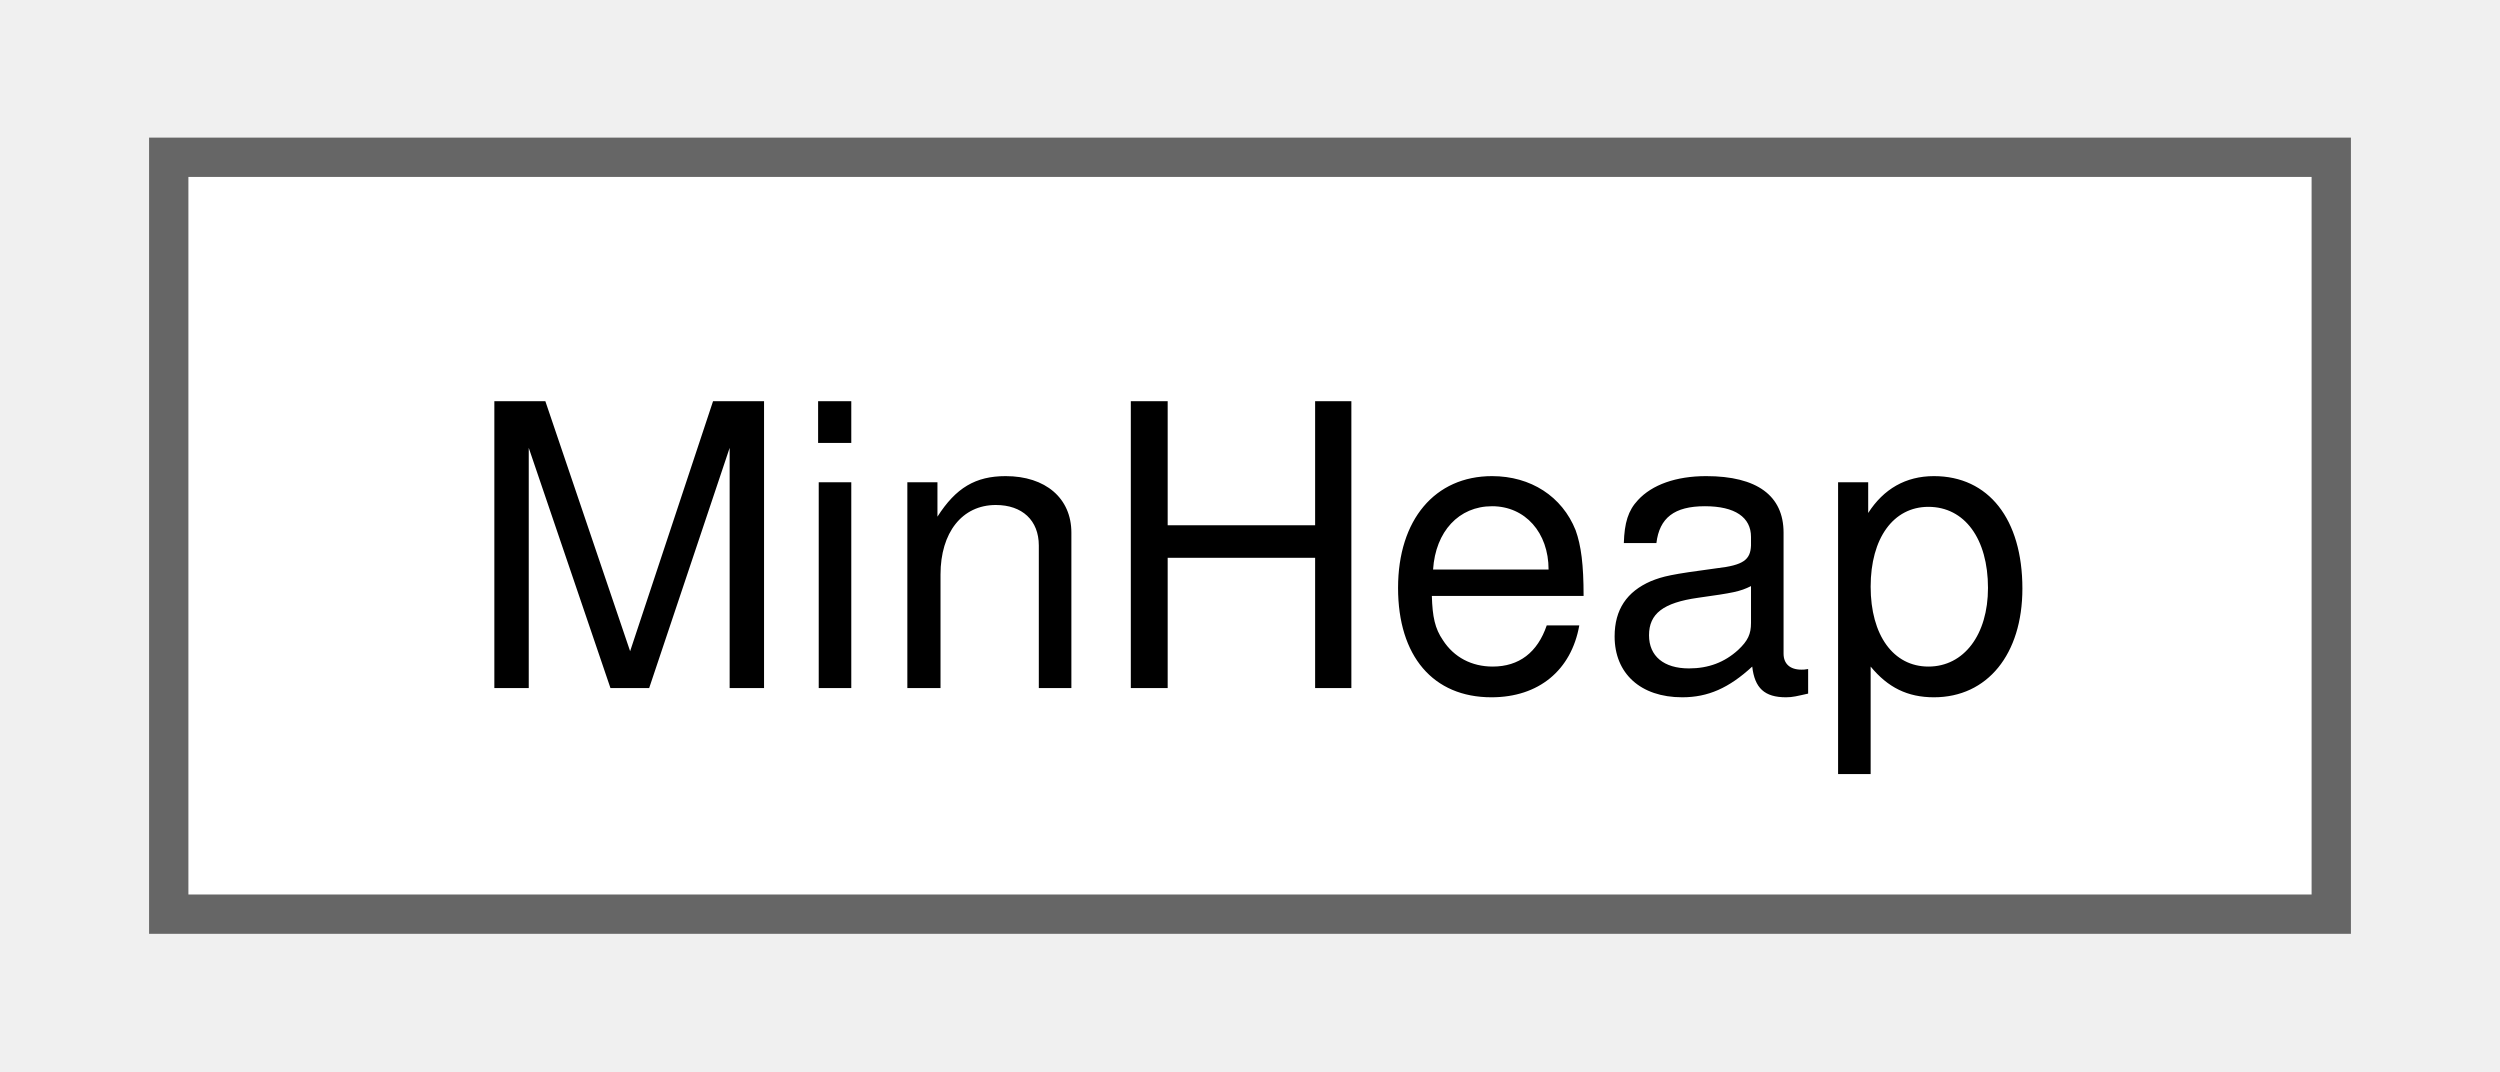
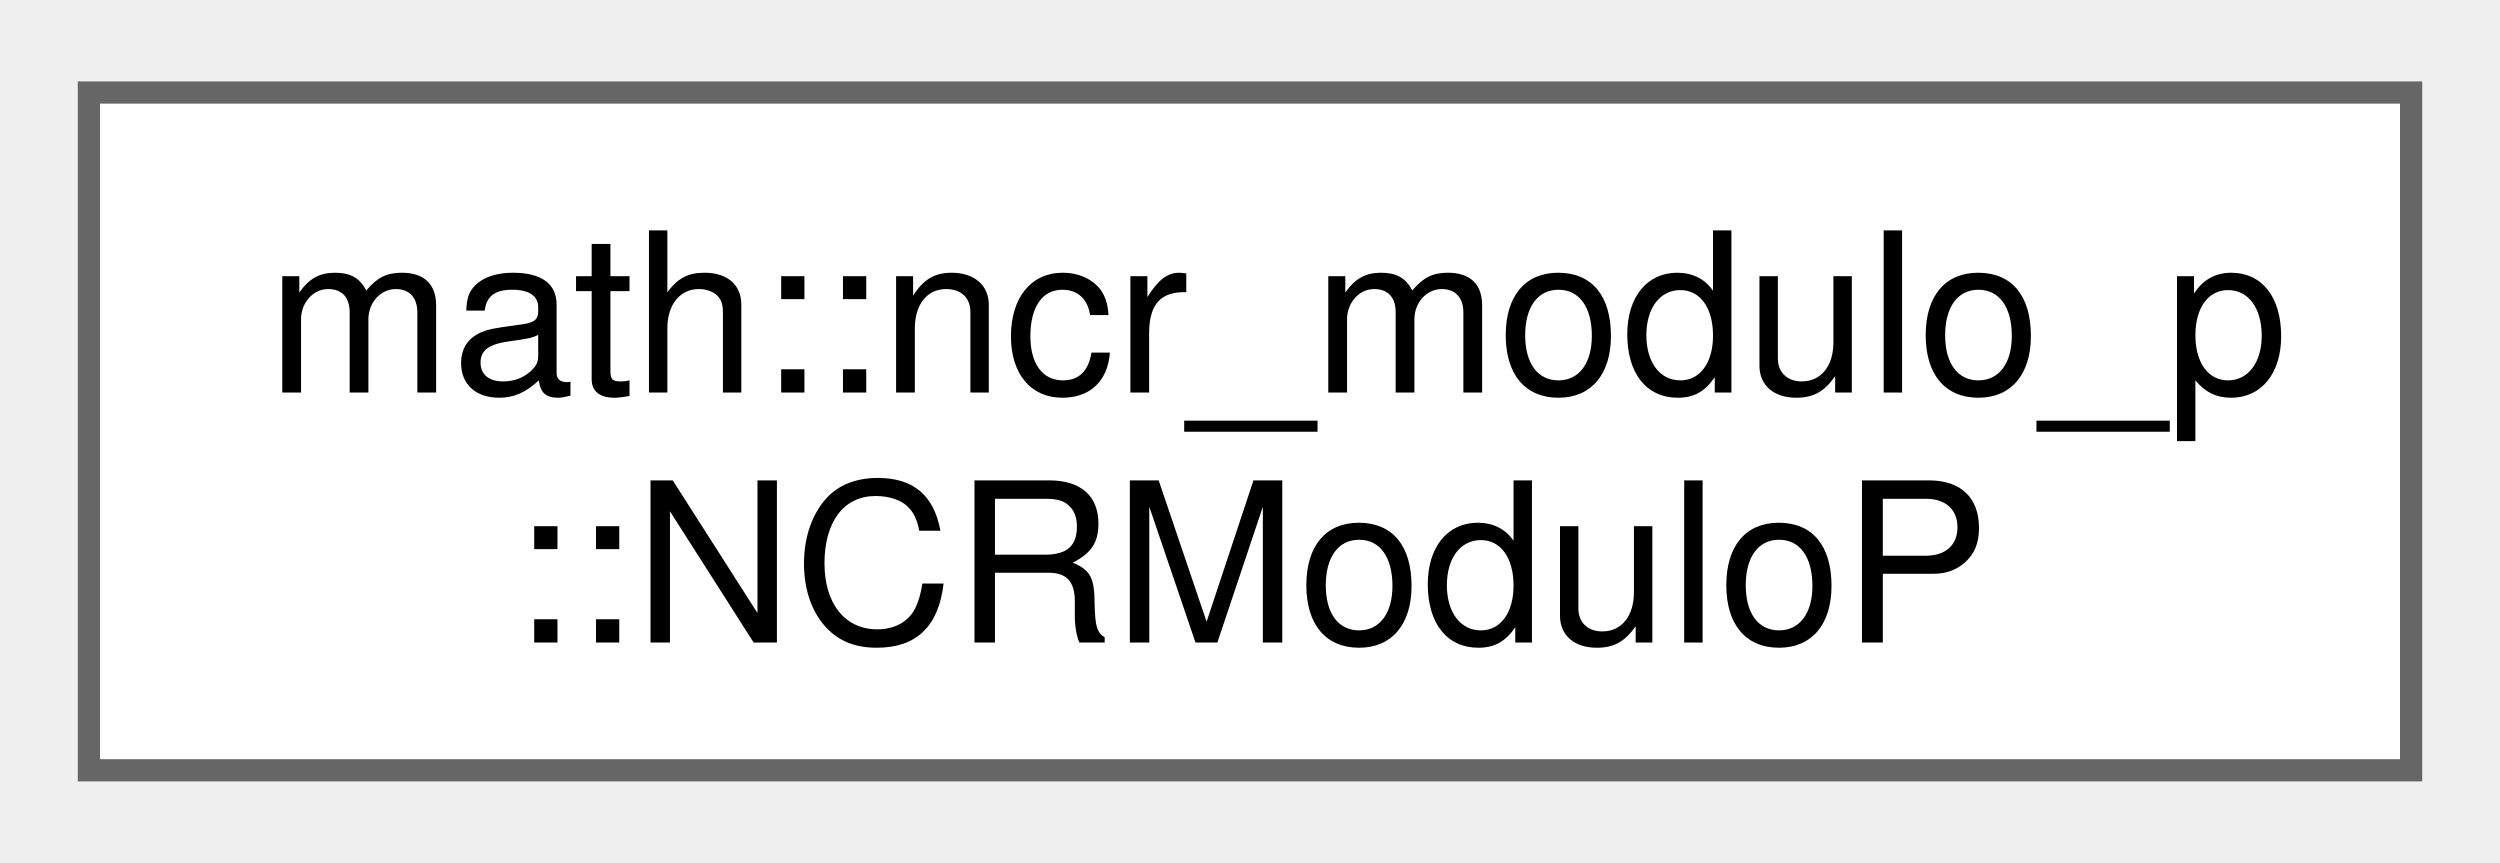
- <svg xmlns="http://www.w3.org/2000/svg" xmlns:xlink="http://www.w3.org/1999/xlink" width="63pt" height="27pt" viewBox="0.00 0.00 63.00 27.25">
-   <g id="graph0" class="graph" transform="scale(1 1) rotate(0) translate(4 23.25)">
+ <svg xmlns="http://www.w3.org/2000/svg" xmlns:xlink="http://www.w3.org/1999/xlink" width="113pt" height="39pt" viewBox="0.00 0.00 112.50 38.50">
+   <g id="graph0" class="graph" transform="scale(1 1) rotate(0) translate(4 34.5)">
    <g id="Node000000" class="node">
      <g id="a_Node000000">
-         <a xlink:href="d2/d05/class_min_heap.html" target="_top" xlink:title=" ">
-           <polygon fill="white" stroke="#666666" points="55,-19.25 0,-19.25 0,0 55,0 55,-19.25" />
-           <text text-anchor="middle" x="27.5" y="-5.75" font-family="Helvetica,sans-Serif" font-size="10.00">MinHeap</text>
+         <a xlink:href="d6/dc1/classmath_1_1ncr__modulo__p_1_1_n_c_r_modulo_p.html" target="_top" xlink:title="Class which contains all methods required for calculating nCr mod p.">
+           <polygon fill="white" stroke="#666666" points="104.5,-30.5 0,-30.5 0,0 104.5,0 104.5,-30.5" />
+           <text text-anchor="start" x="8" y="-17" font-family="Helvetica,sans-Serif" font-size="10.00">math::ncr_modulo_p</text>
+           <text text-anchor="middle" x="52.25" y="-5.75" font-family="Helvetica,sans-Serif" font-size="10.00">::NCRModuloP</text>
        </a>
      </g>
    </g>
  </g>
</svg>
